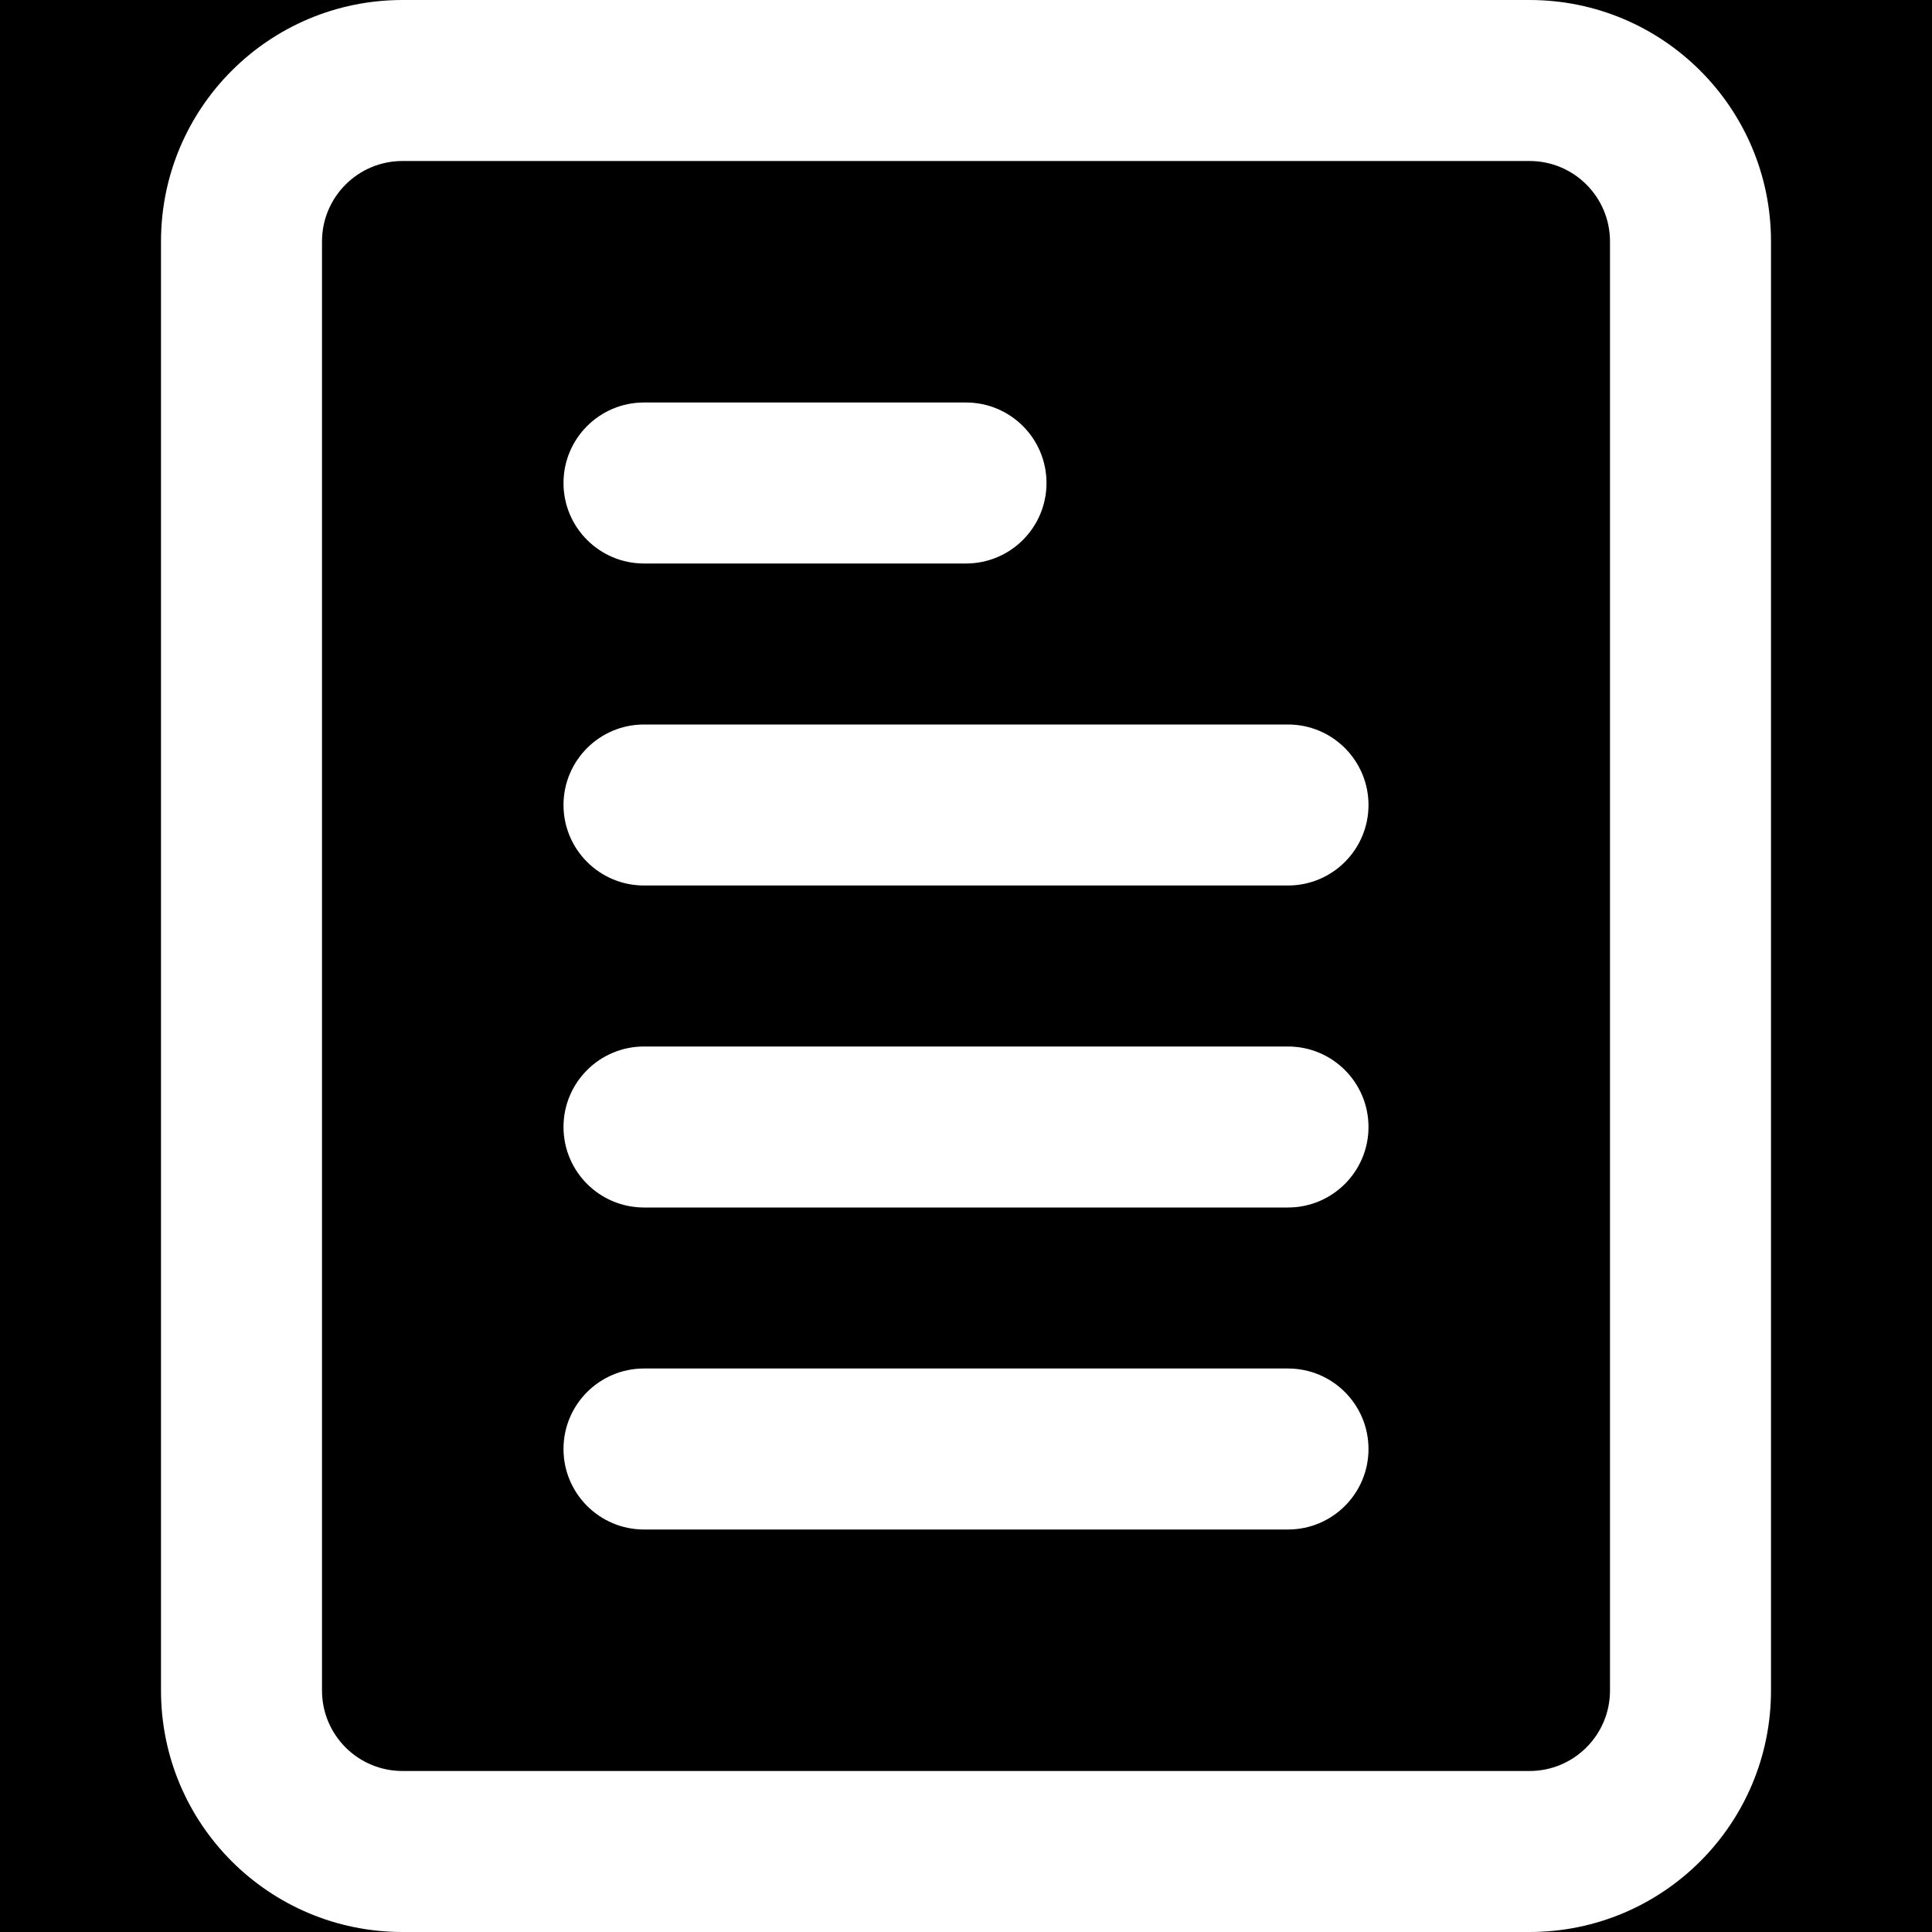
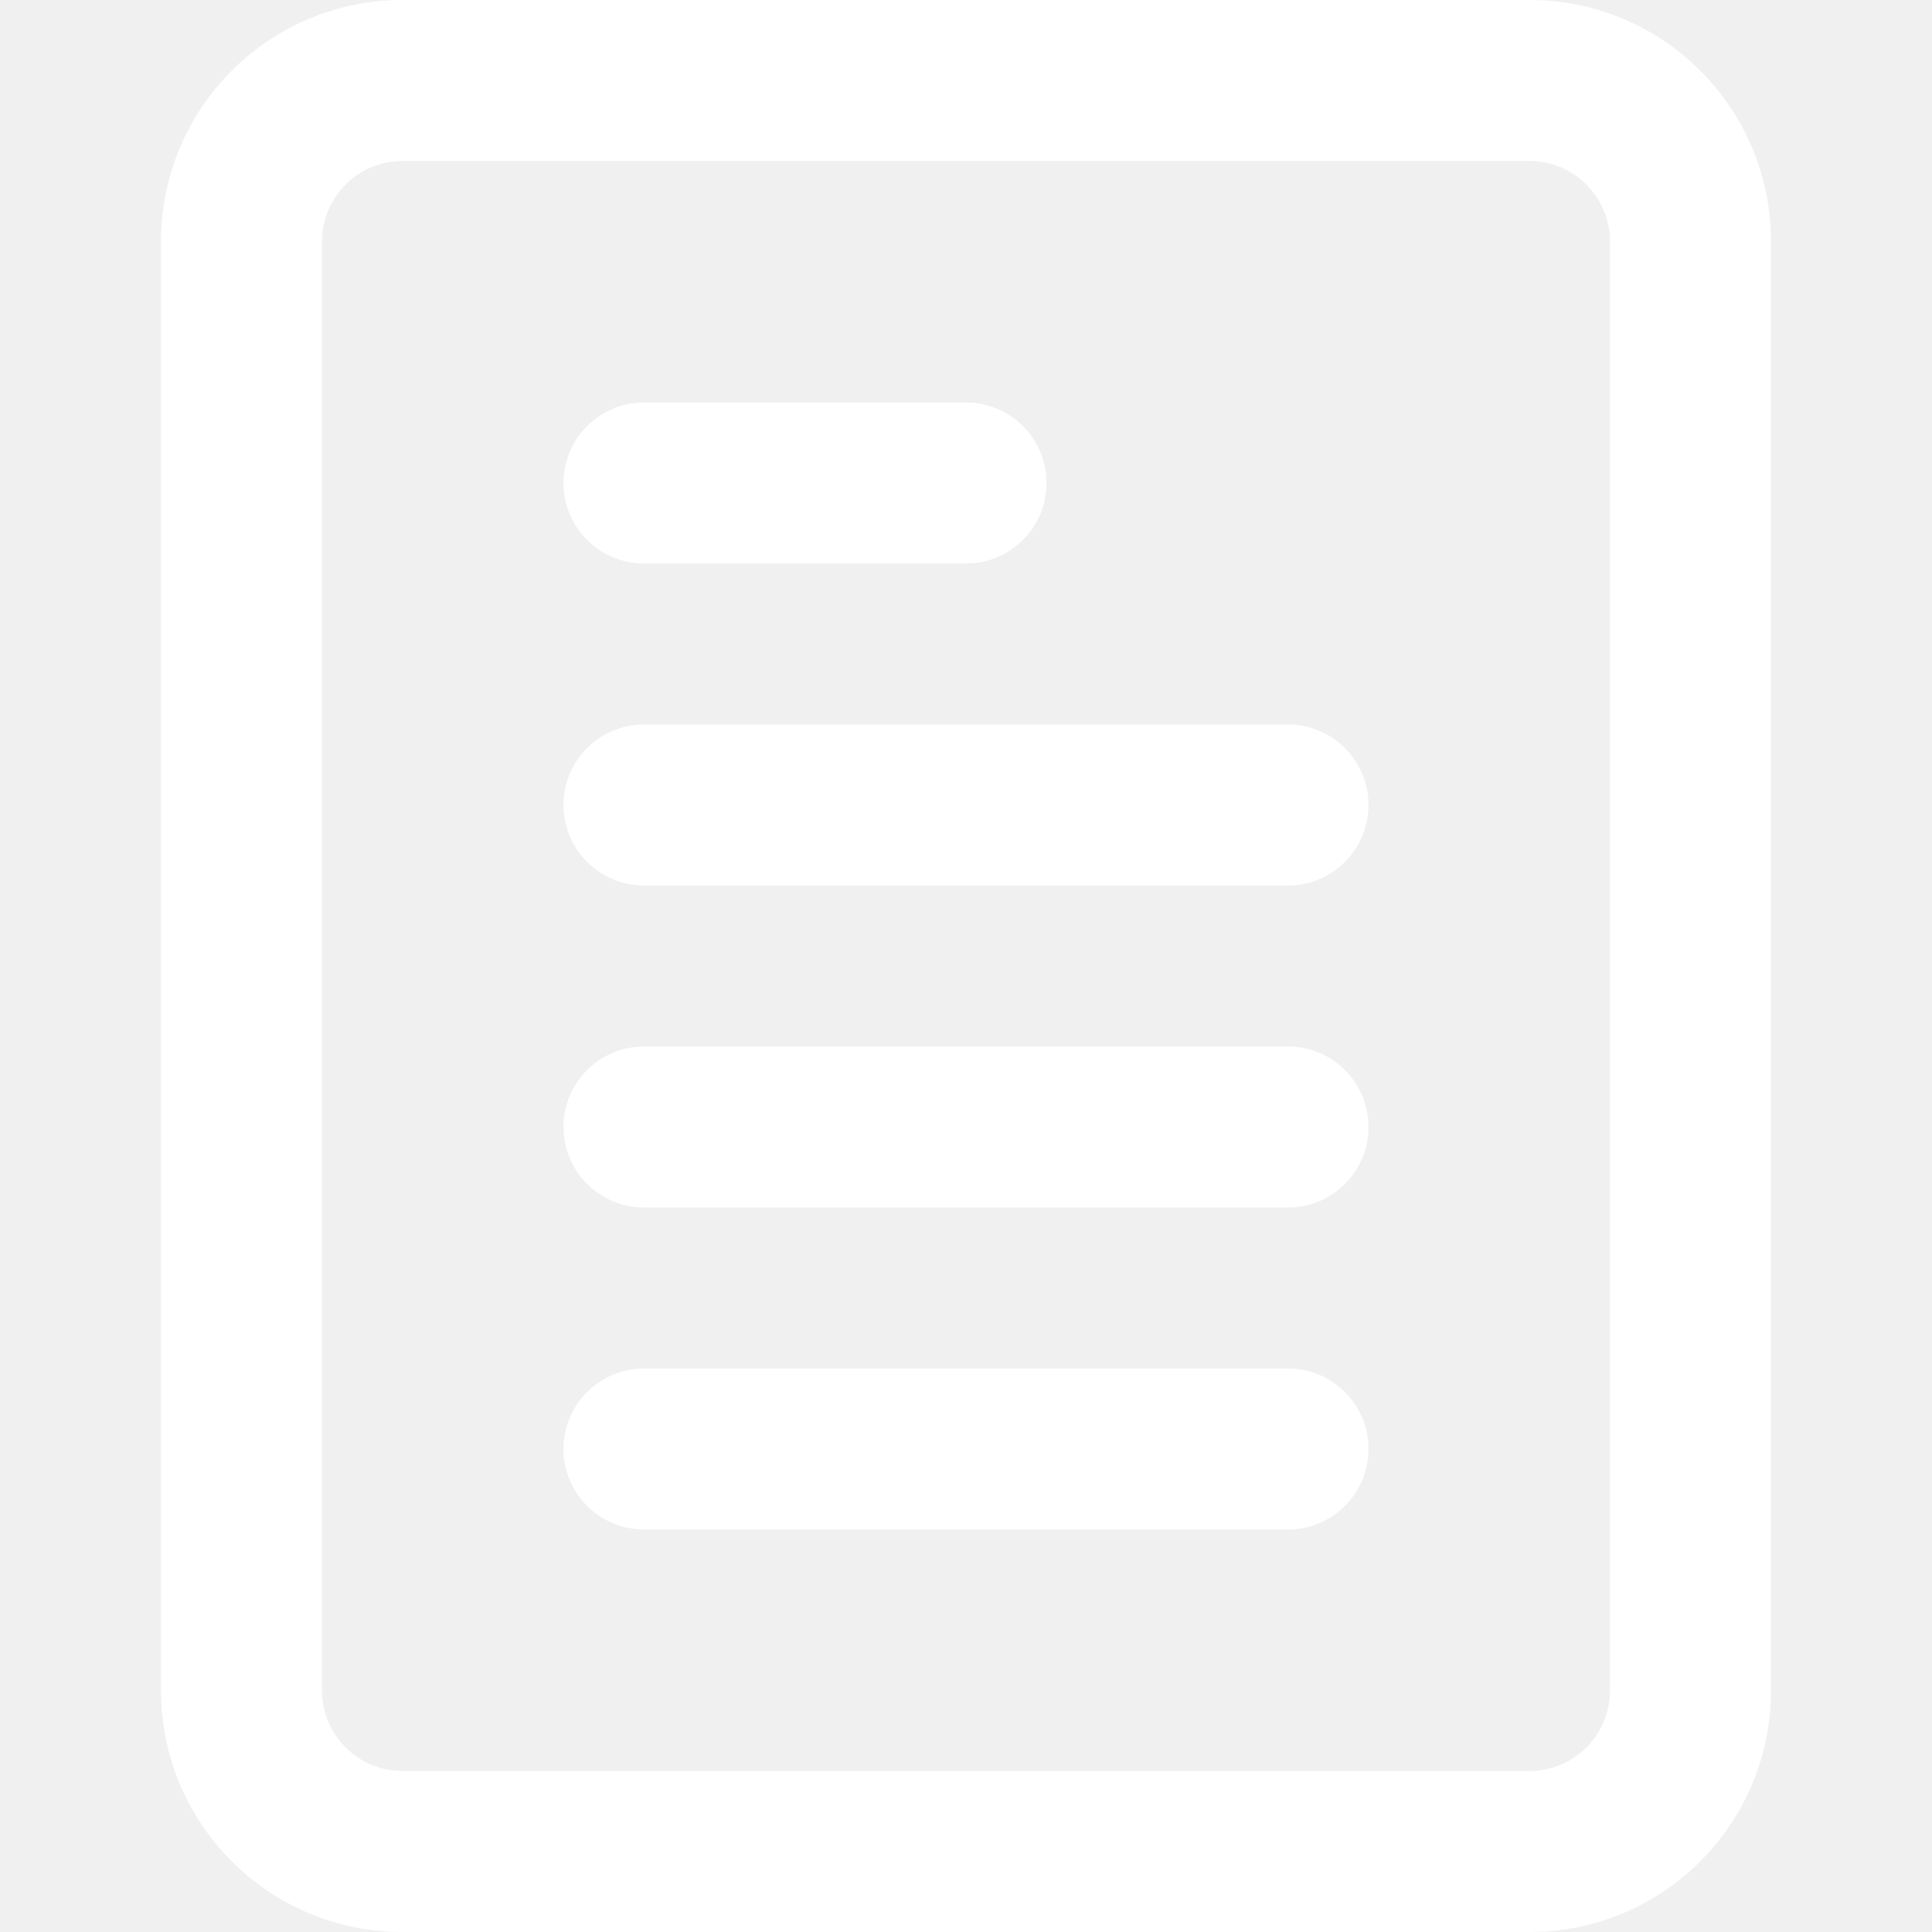
<svg xmlns="http://www.w3.org/2000/svg" width="96" height="96">
-   <rect height="100%" width="100%" fill="black" />
  <path d="M76,0H20C13.37,0,8,5.37,8,12v72c0,6.63,5.37,12,12,12h56c6.63,0,12-5.37,12-12V12C88,5.37,82.63,0,76,0z M80,84  c0,2.21-1.79,4-4,4H20c-2.21,0-4-1.79-4-4V12c0-2.21,1.79-4,4-4h56c2.21,0,4,1.79,4,4V84z" fill="#fff" />
  <path d="M68,72c0,2.209-1.791,4-4,4H32c-2.209,0-4-1.791-4-4l0,0c0-2.209,1.791-4,4-4h32C66.209,68,68,69.791,68,72L68,72z" fill="#fff" />
  <path d="M68,56c0,2.209-1.791,4-4,4H32c-2.209,0-4-1.791-4-4l0,0c0-2.209,1.791-4,4-4h32C66.209,52,68,53.791,68,56L68,56z" fill="#fff" />
  <path d="M68,40c0,2.209-1.791,4-4,4H32c-2.209,0-4-1.791-4-4l0,0c0-2.209,1.791-4,4-4h32C66.209,36,68,37.791,68,40L68,40z" fill="#fff" />
  <path d="M52,24c0,2.209-1.791,4-4,4H32c-2.209,0-4-1.791-4-4l0,0c0-2.209,1.791-4,4-4h16C50.209,20,52,21.791,52,24L52,24z" fill="#fff" />
</svg>
